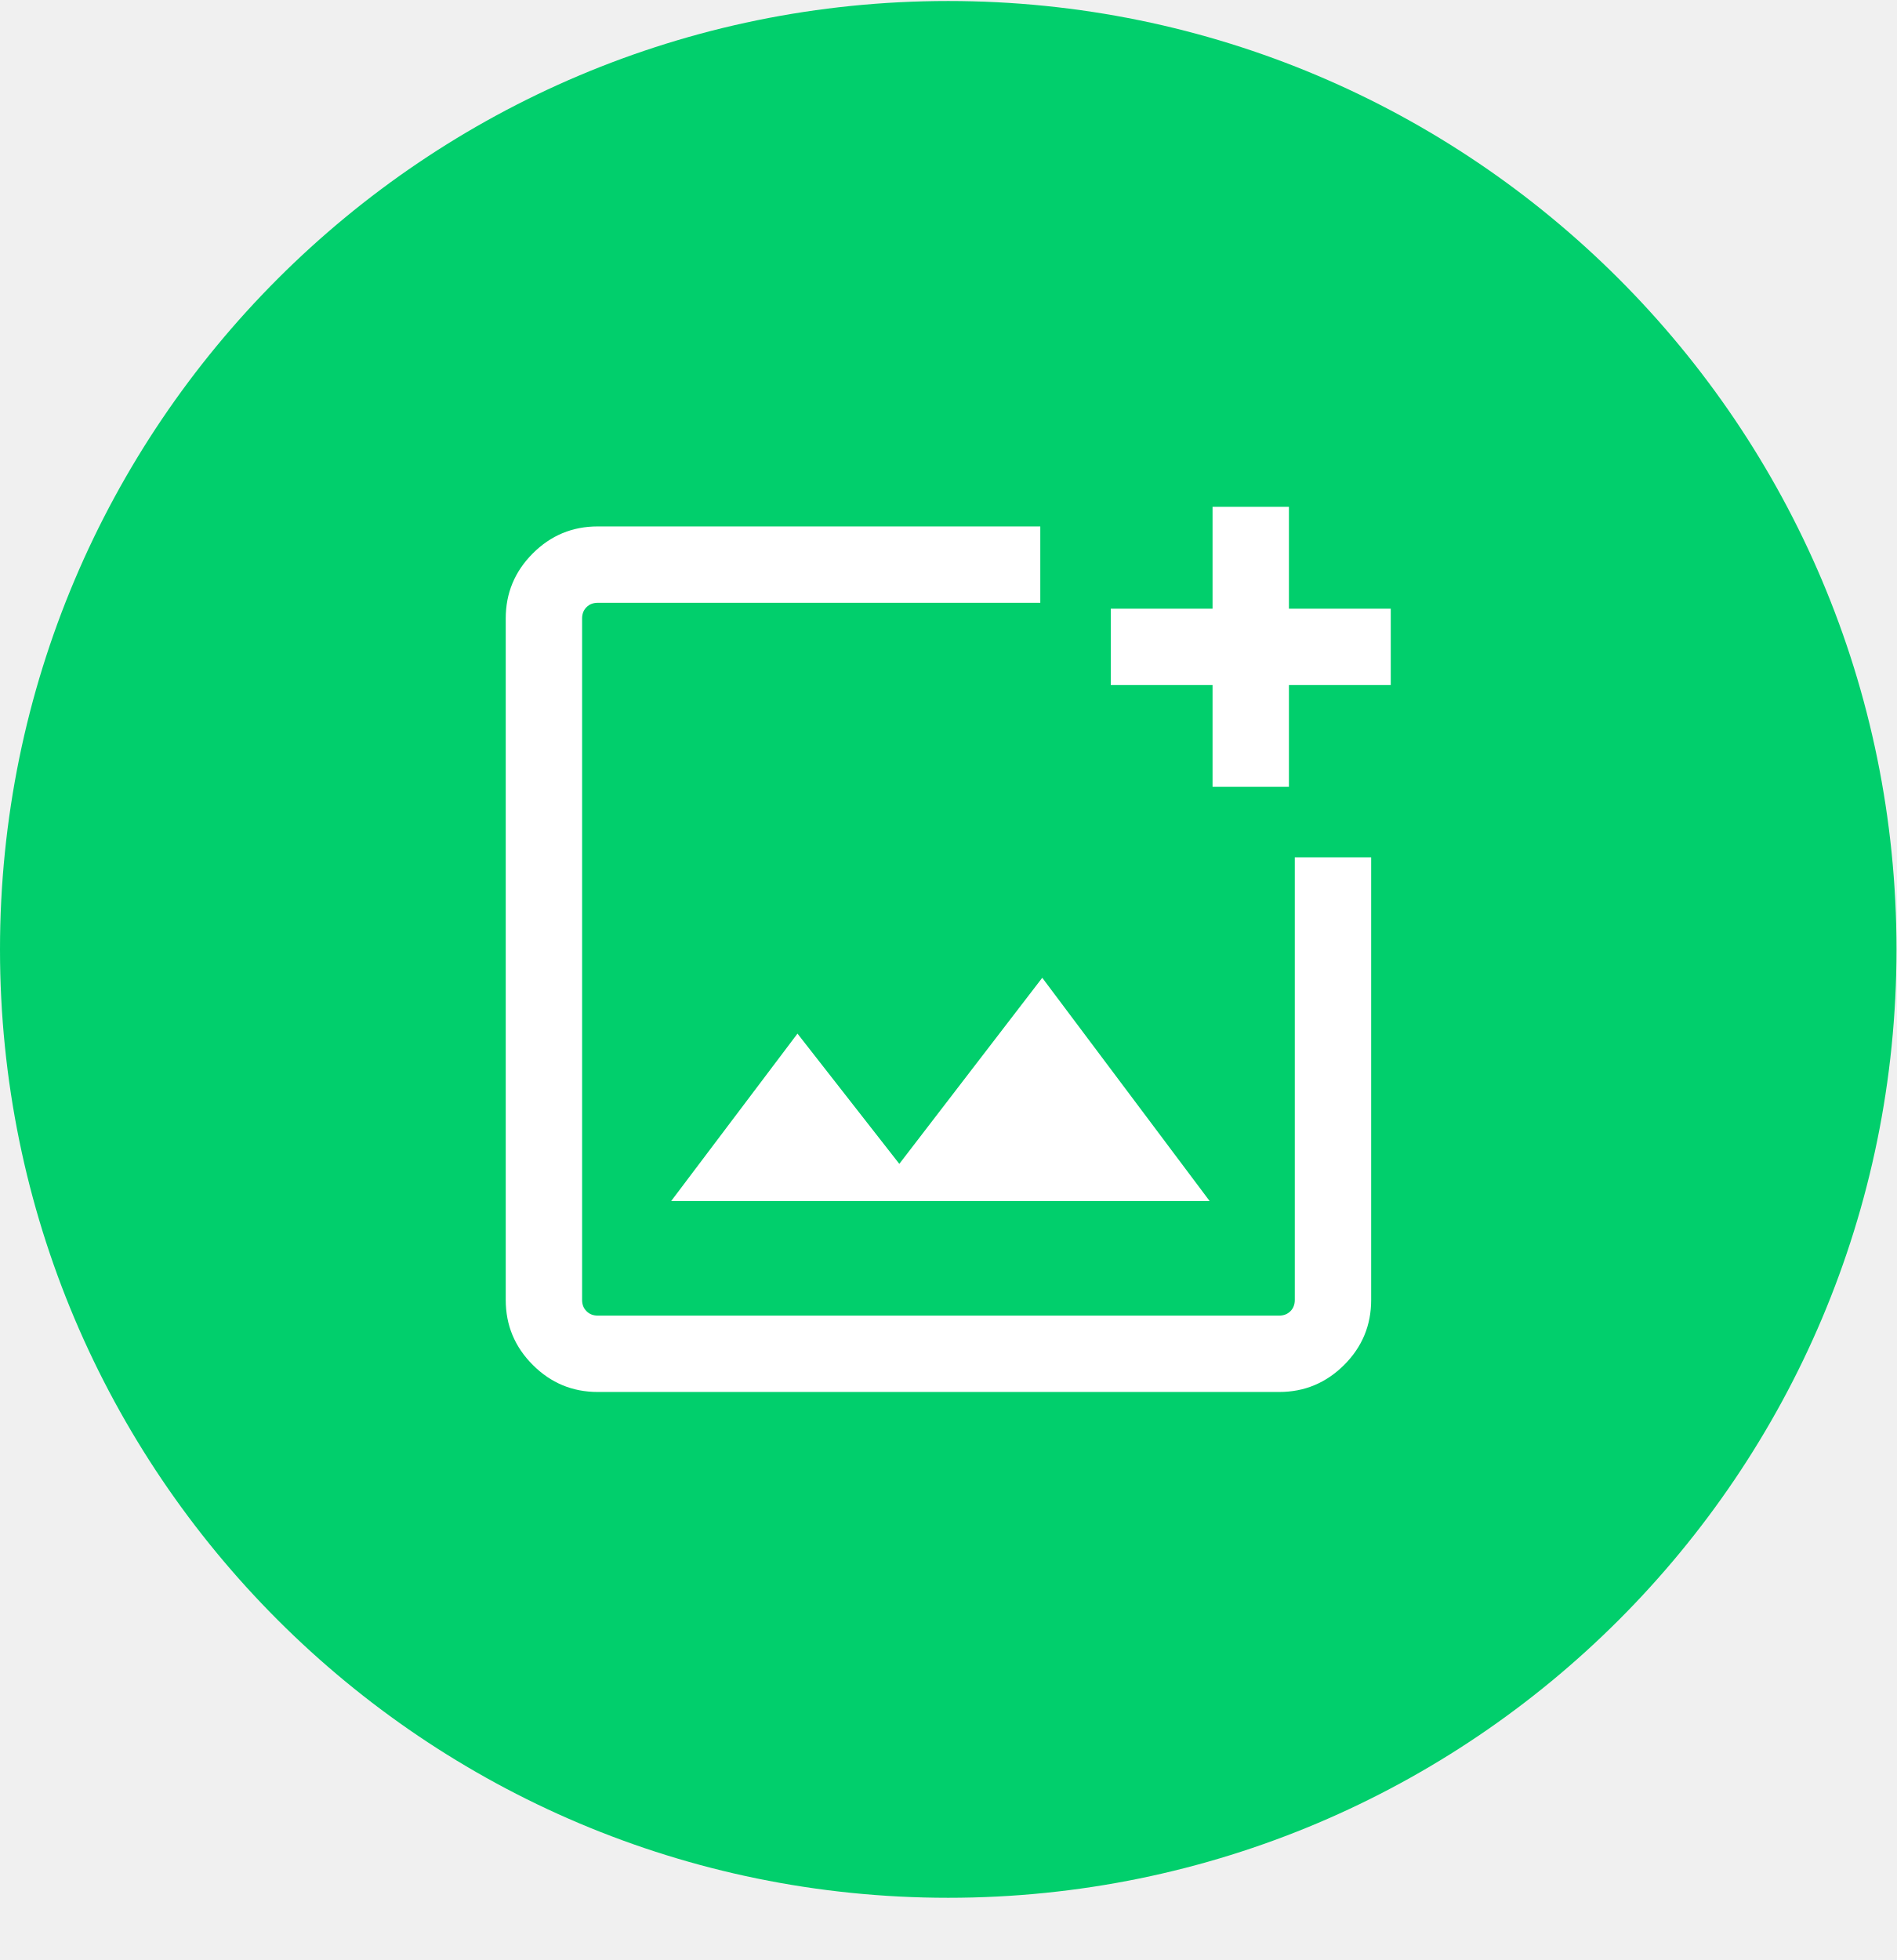
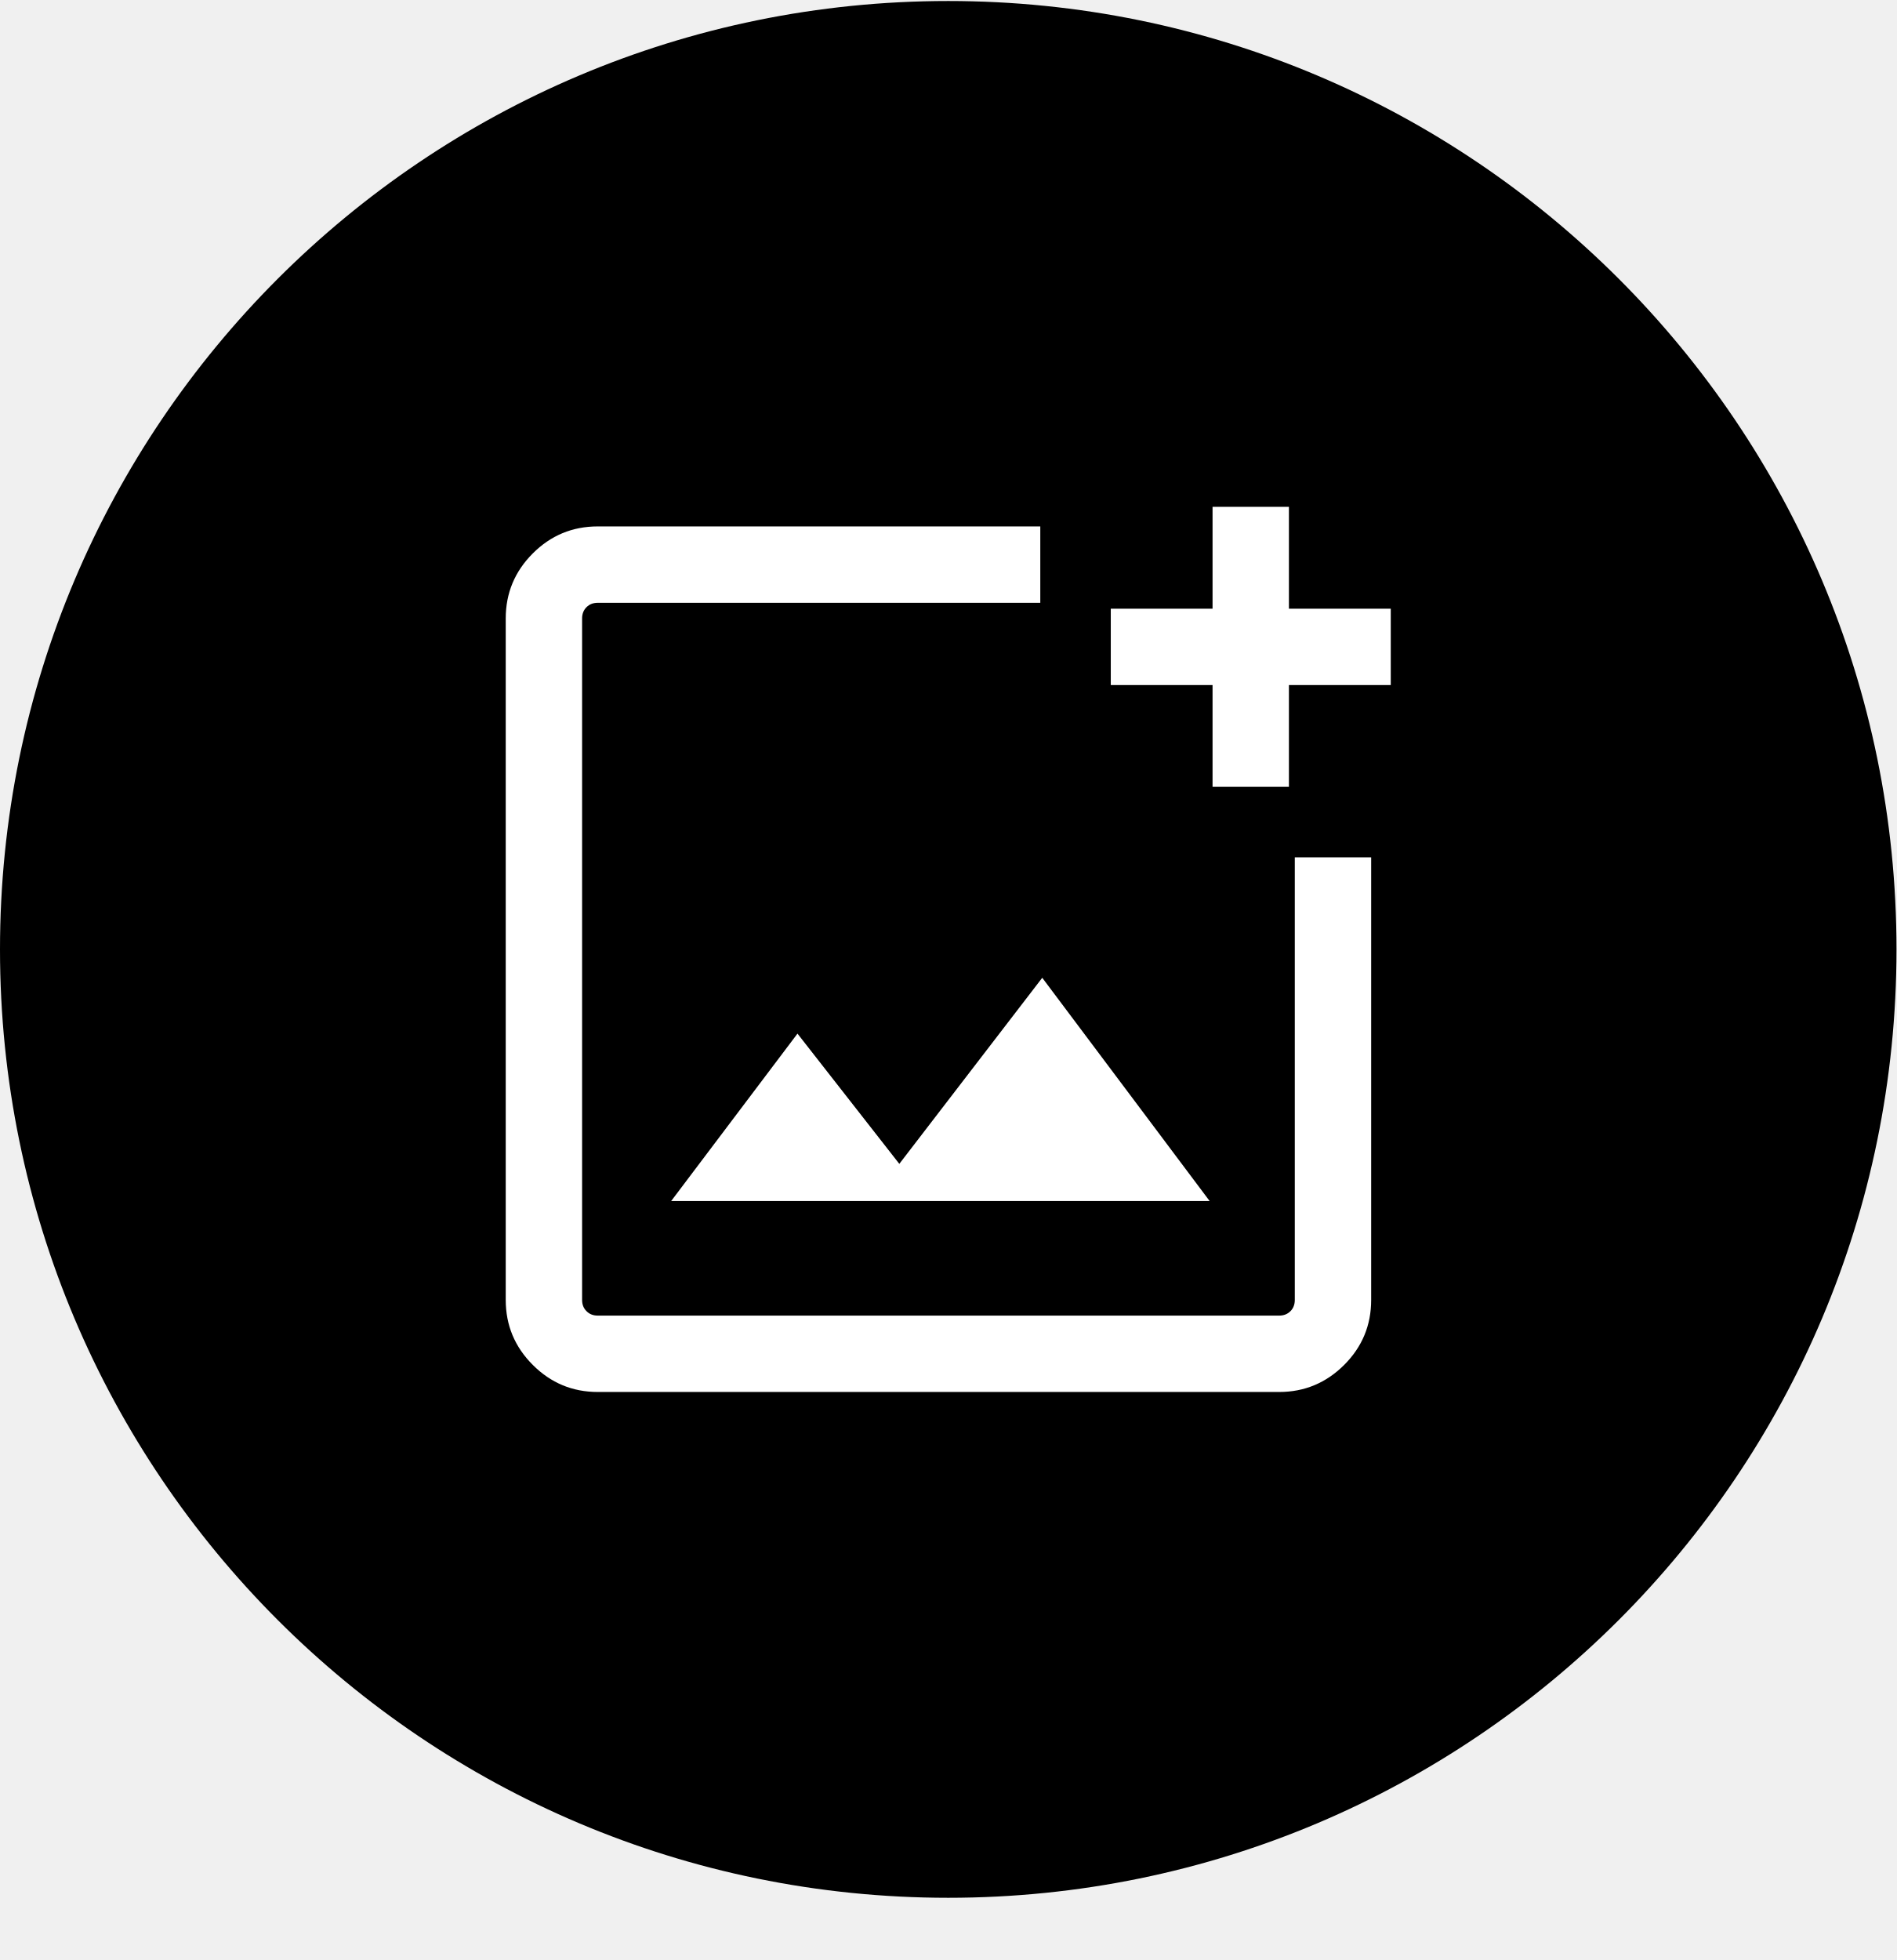
<svg xmlns="http://www.w3.org/2000/svg" width="30" height="31" viewBox="0 0 30 31" fill="none">
-   <rect y="0.016" width="30" height="30" rx="15" fill="#01CF6C" />
+   <rect y="0.016" width="30" height="30" rx="15" fill="black" />
  <mask id="mask0_61_895" style="mask-type:alpha" maskUnits="userSpaceOnUse" x="3" y="3" width="24" height="25">
    <path d="M3 3.016H27V27.016H3V3.016Z" fill="#D9D9D9" />
  </mask>
  <g mask="url(#mask0_61_895)">
    <path d="M9.456 22.016C9.055 22.016 8.713 21.873 8.428 21.588C8.143 21.303 8 20.961 8 20.56V9.781C8 9.381 8.143 9.038 8.428 8.753C8.713 8.468 9.055 8.326 9.456 8.326H16.456V9.534H9.456C9.383 9.534 9.324 9.557 9.278 9.603C9.231 9.65 9.208 9.709 9.208 9.781V20.56C9.208 20.633 9.231 20.692 9.278 20.738C9.324 20.785 9.383 20.808 9.456 20.808H20.235C20.307 20.808 20.366 20.785 20.413 20.738C20.459 20.692 20.482 20.633 20.482 20.56V13.56H21.69V20.56C21.69 20.961 21.548 21.303 21.263 21.588C20.977 21.873 20.635 22.016 20.235 22.016H9.456ZM19.181 12.445V10.835H17.571V9.627H19.181V8.016H20.389V9.627H22V10.835H20.389V12.445H19.181ZM10.617 18.996H19.135L16.487 15.465L14.226 18.408L12.615 16.348L10.617 18.996Z" fill="white" />
  </g>
</svg>
